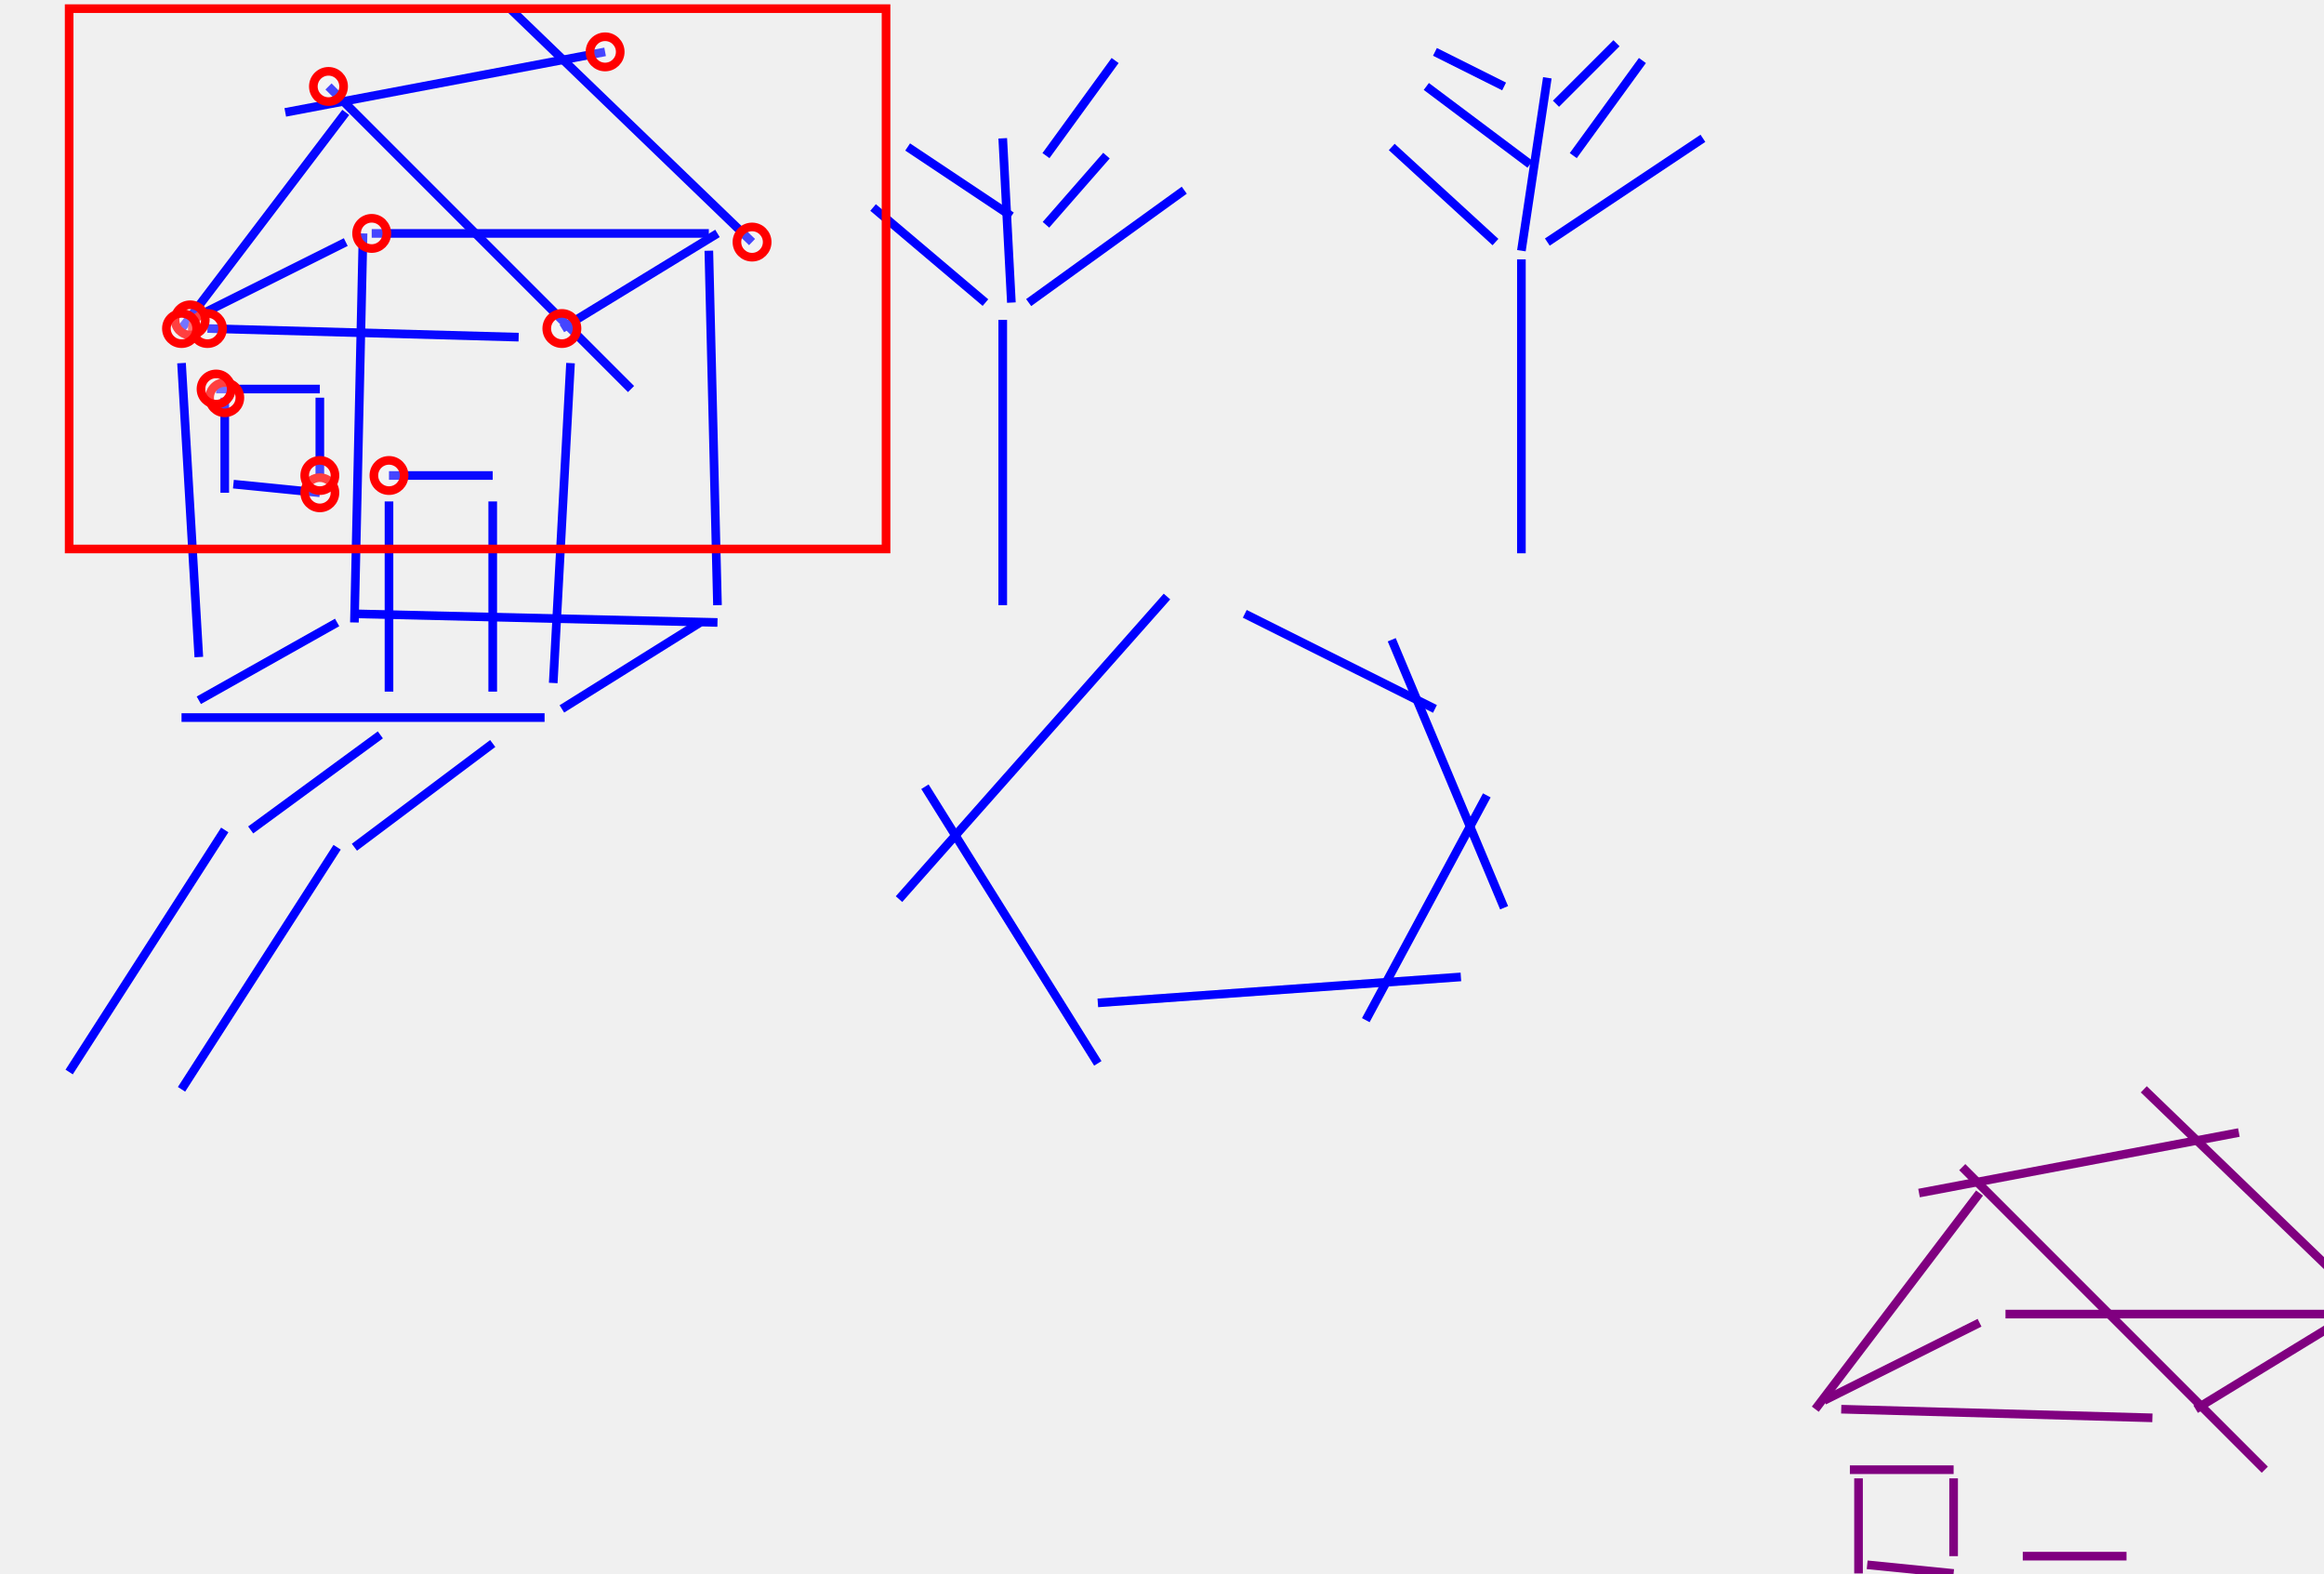
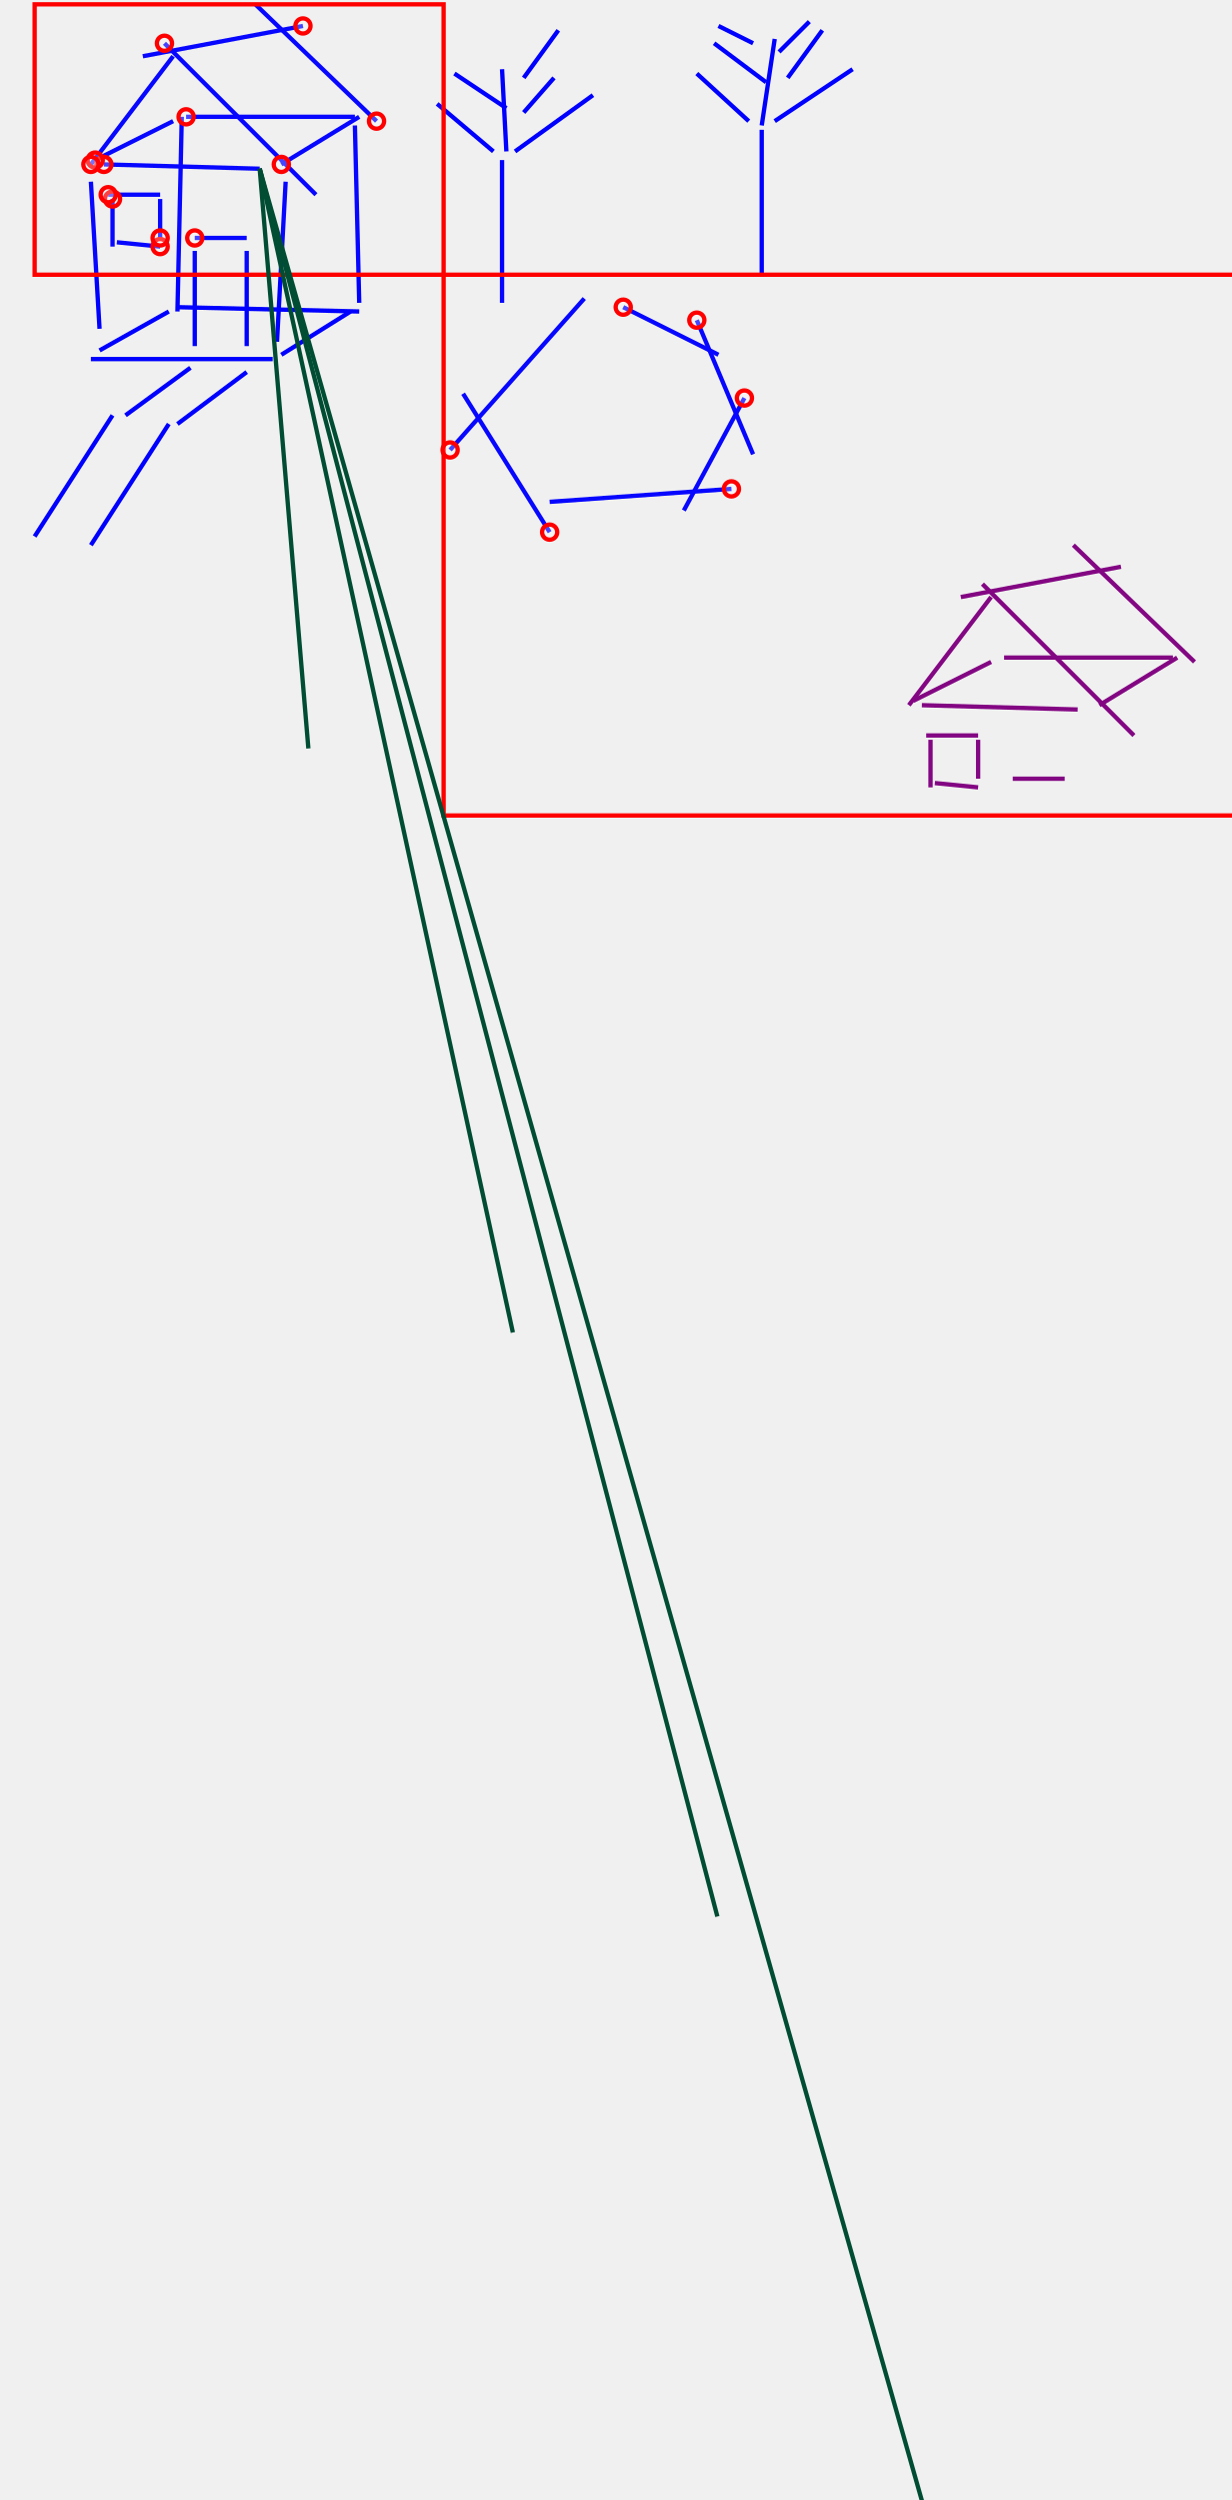
<svg xmlns="http://www.w3.org/2000/svg">
  <line id="1" x1="174" y1="10" x2="166" y2="6" stroke="blue" />
  <line id="2" x1="21" y1="42" x2="23" y2="76" stroke="blue" />
  <line id="3" x1="66" y1="42" x2="64" y2="79" stroke="blue" />
  <line id="4" x1="21" y1="83" x2="63" y2="83" stroke="blue" />
  <line id="5" x1="24" y1="38" x2="60" y2="39" stroke="blue" />
  <line id="6" x1="22" y1="37" x2="40" y2="28" stroke="blue" />
  <line id="7" x1="43" y1="27" x2="82" y2="27" stroke="blue" />
  <line id="8" x1="83" y1="70" x2="82" y2="29" stroke="blue" />
  <line id="9" x1="65" y1="38" x2="83" y2="27" stroke="blue" />
  <line id="10" x1="65" y1="82" x2="81" y2="72" stroke="blue" />
  <line id="11" x1="42" y1="27" x2="41" y2="72" stroke="blue" />
  <line id="12" x1="83" y1="72" x2="41" y2="71" stroke="blue" />
  <line id="13" x1="26" y1="46" x2="26" y2="57" stroke="blue" />
  <line id="14" x1="37" y1="57" x2="27" y2="56" stroke="blue" />
  <line id="15" x1="37" y1="55" x2="37" y2="46" stroke="blue" />
  <line id="16" x1="25" y1="45" x2="37" y2="45" stroke="blue" />
  <line id="17" x1="45" y1="80" x2="45" y2="58" stroke="blue" />
  <line id="18" x1="45" y1="55" x2="57" y2="55" stroke="blue" />
  <line id="19" x1="57" y1="58" x2="57" y2="80" stroke="blue" />
  <line id="20" x1="144" y1="71" x2="166" y2="82" stroke="blue" />
  <line id="21" x1="161" y1="74" x2="174" y2="105" stroke="blue" />
  <line id="22" x1="172" y1="92" x2="158" y2="118" stroke="blue" />
  <line id="23" x1="169" y1="113" x2="127" y2="116" stroke="blue" />
  <line id="24" x1="127" y1="123" x2="107" y2="91" stroke="blue" />
  <line id="25" x1="104" y1="104" x2="135" y2="69" stroke="blue" />
  <line id="26" x1="116" y1="37" x2="116" y2="70" stroke="blue" />
  <line id="27" x1="119" y1="35" x2="137" y2="22" stroke="blue" />
  <line id="28" x1="117" y1="35" x2="116" y2="16" stroke="blue" />
  <line id="29" x1="114" y1="35" x2="101" y2="24" stroke="blue" />
  <line id="30" x1="117" y1="25" x2="105" y2="17" stroke="blue" />
  <line id="31" x1="121" y1="26" x2="128" y2="18" stroke="blue" />
  <line id="32" x1="121" y1="18" x2="129" y2="7" stroke="blue" />
  <line id="33" x1="176" y1="30" x2="176" y2="64" stroke="blue" />
  <line id="34" x1="179" y1="28" x2="197" y2="16" stroke="blue" />
  <line id="35" x1="176" y1="29" x2="179" y2="9" stroke="blue" />
  <line id="36" x1="173" y1="28" x2="161" y2="17" stroke="blue" />
  <line id="37" x1="177" y1="19" x2="165" y2="10" stroke="blue" />
  <line id="38" x1="180" y1="12" x2="187" y2="5" stroke="blue" />
  <line id="39" x1="44" y1="85" x2="29" y2="96" stroke="blue" />
  <line id="40" x1="26" y1="96" x2="8" y2="124" stroke="blue" />
  <line id="41" x1="57" y1="86" x2="41" y2="98" stroke="blue" />
  <line id="42" x1="39" y1="98" x2="21" y2="126" stroke="blue" />
  <line id="43" x1="23" y1="81" x2="39" y2="72" stroke="blue" />
  <line id="44" x1="182" y1="18" x2="190" y2="7" stroke="blue" />
  <line id="45" x1="21" y1="38" x2="40" y2="13" stroke="blue" />
  <line id="46" x1="38" y1="10" x2="73" y2="45" stroke="blue" />
  <line id="47" x1="70" y1="6" x2="33" y2="13" stroke="blue" />
  <line id="48" x1="87" y1="28" x2="59" y2="1" stroke="blue" />
  <rect x="8" y="1" width="94.5" height="62.5" stroke="red" fill="white" fill-opacity="3%" />
  <circle cx="24" cy="38" r="1.75" stroke="red" fill="white" fill-opacity="25%" />
  <circle cx="22" cy="37" r="1.75" stroke="red" fill="white" fill-opacity="25%" />
  <circle cx="43" cy="27" r="1.75" stroke="red" fill="white" fill-opacity="25%" />
  <circle cx="65" cy="38" r="1.75" stroke="red" fill="white" fill-opacity="25%" />
  <circle cx="26" cy="46" r="1.75" stroke="red" fill="white" fill-opacity="25%" />
  <circle cx="37" cy="57" r="1.75" stroke="red" fill="white" fill-opacity="25%" />
  <circle cx="37" cy="55" r="1.75" stroke="red" fill="white" fill-opacity="25%" />
  <circle cx="25" cy="45" r="1.75" stroke="red" fill="white" fill-opacity="25%" />
  <circle cx="45" cy="55" r="1.75" stroke="red" fill="white" fill-opacity="25%" />
  <circle cx="21" cy="38" r="1.75" stroke="red" fill="white" fill-opacity="25%" />
  <circle cx="38" cy="10" r="1.75" stroke="red" fill="white" fill-opacity="25%" />
  <circle cx="70" cy="6" r="1.75" stroke="red" fill="white" fill-opacity="25%" />
  <circle cx="87" cy="28" r="1.75" stroke="red" fill="white" fill-opacity="25%" />
  <line id="58" x1="213" y1="163" x2="249" y2="164" stroke="#800080" fill-opacity="50%" />
  <line id="59" x1="211" y1="162" x2="229" y2="153" stroke="#800080" fill-opacity="50%" />
  <line id="60" x1="232" y1="152" x2="271" y2="152" stroke="#800080" fill-opacity="50%" />
  <line id="61" x1="254" y1="163" x2="272" y2="152" stroke="#800080" fill-opacity="50%" />
  <line id="62" x1="215" y1="171" x2="215" y2="182" stroke="#800080" fill-opacity="50%" />
  <line id="63" x1="226" y1="182" x2="216" y2="181" stroke="#800080" fill-opacity="50%" />
  <line id="64" x1="226" y1="180" x2="226" y2="171" stroke="#800080" fill-opacity="50%" />
  <line id="65" x1="214" y1="170" x2="226" y2="170" stroke="#800080" fill-opacity="50%" />
  <line id="66" x1="234" y1="180" x2="246" y2="180" stroke="#800080" fill-opacity="50%" />
  <line id="67" x1="210" y1="163" x2="229" y2="138" stroke="#800080" fill-opacity="50%" />
  <line id="68" x1="227" y1="135" x2="262" y2="170" stroke="#800080" fill-opacity="50%" />
  <line id="69" x1="259" y1="131" x2="222" y2="138" stroke="#800080" fill-opacity="50%" />
  <line id="70" x1="276" y1="153" x2="248" y2="126" stroke="#800080" fill-opacity="50%" />
+   <rect x="102.5" y="63.5" width="189" height="125" stroke="red" fill="white" fill-opacity="3%" />
+   <circle cx="144" cy="71" r="1.75" stroke="red" fill="white" fill-opacity="25%" />
+   <circle cx="161" cy="74" r="1.75" stroke="red" fill="white" fill-opacity="25%" />
+   <circle cx="172" cy="92" r="1.75" stroke="red" fill="white" fill-opacity="25%" />
+   <circle cx="169" cy="113" r="1.75" stroke="red" fill="white" fill-opacity="25%" />
+   <circle cx="127" cy="123" r="1.75" stroke="red" fill="white" fill-opacity="25%" />
+   <circle cx="104" cy="104" r="1.75" stroke="red" fill="white" fill-opacity="25%" />
+   <line id="5" x1="71.25" y1="173" x2="60" y2="39" stroke="#004D33" />
+   <line id="5" x1="118.5" y1="308" x2="60" y2="39" stroke="#004D33" />
+   <line id="5" x1="165.75" y1="443" x2="60" y2="39" stroke="#004D33" />
+   <line id="5" x1="213" y1="578" x2="60" y2="39" stroke="#004D33" />
</svg>
